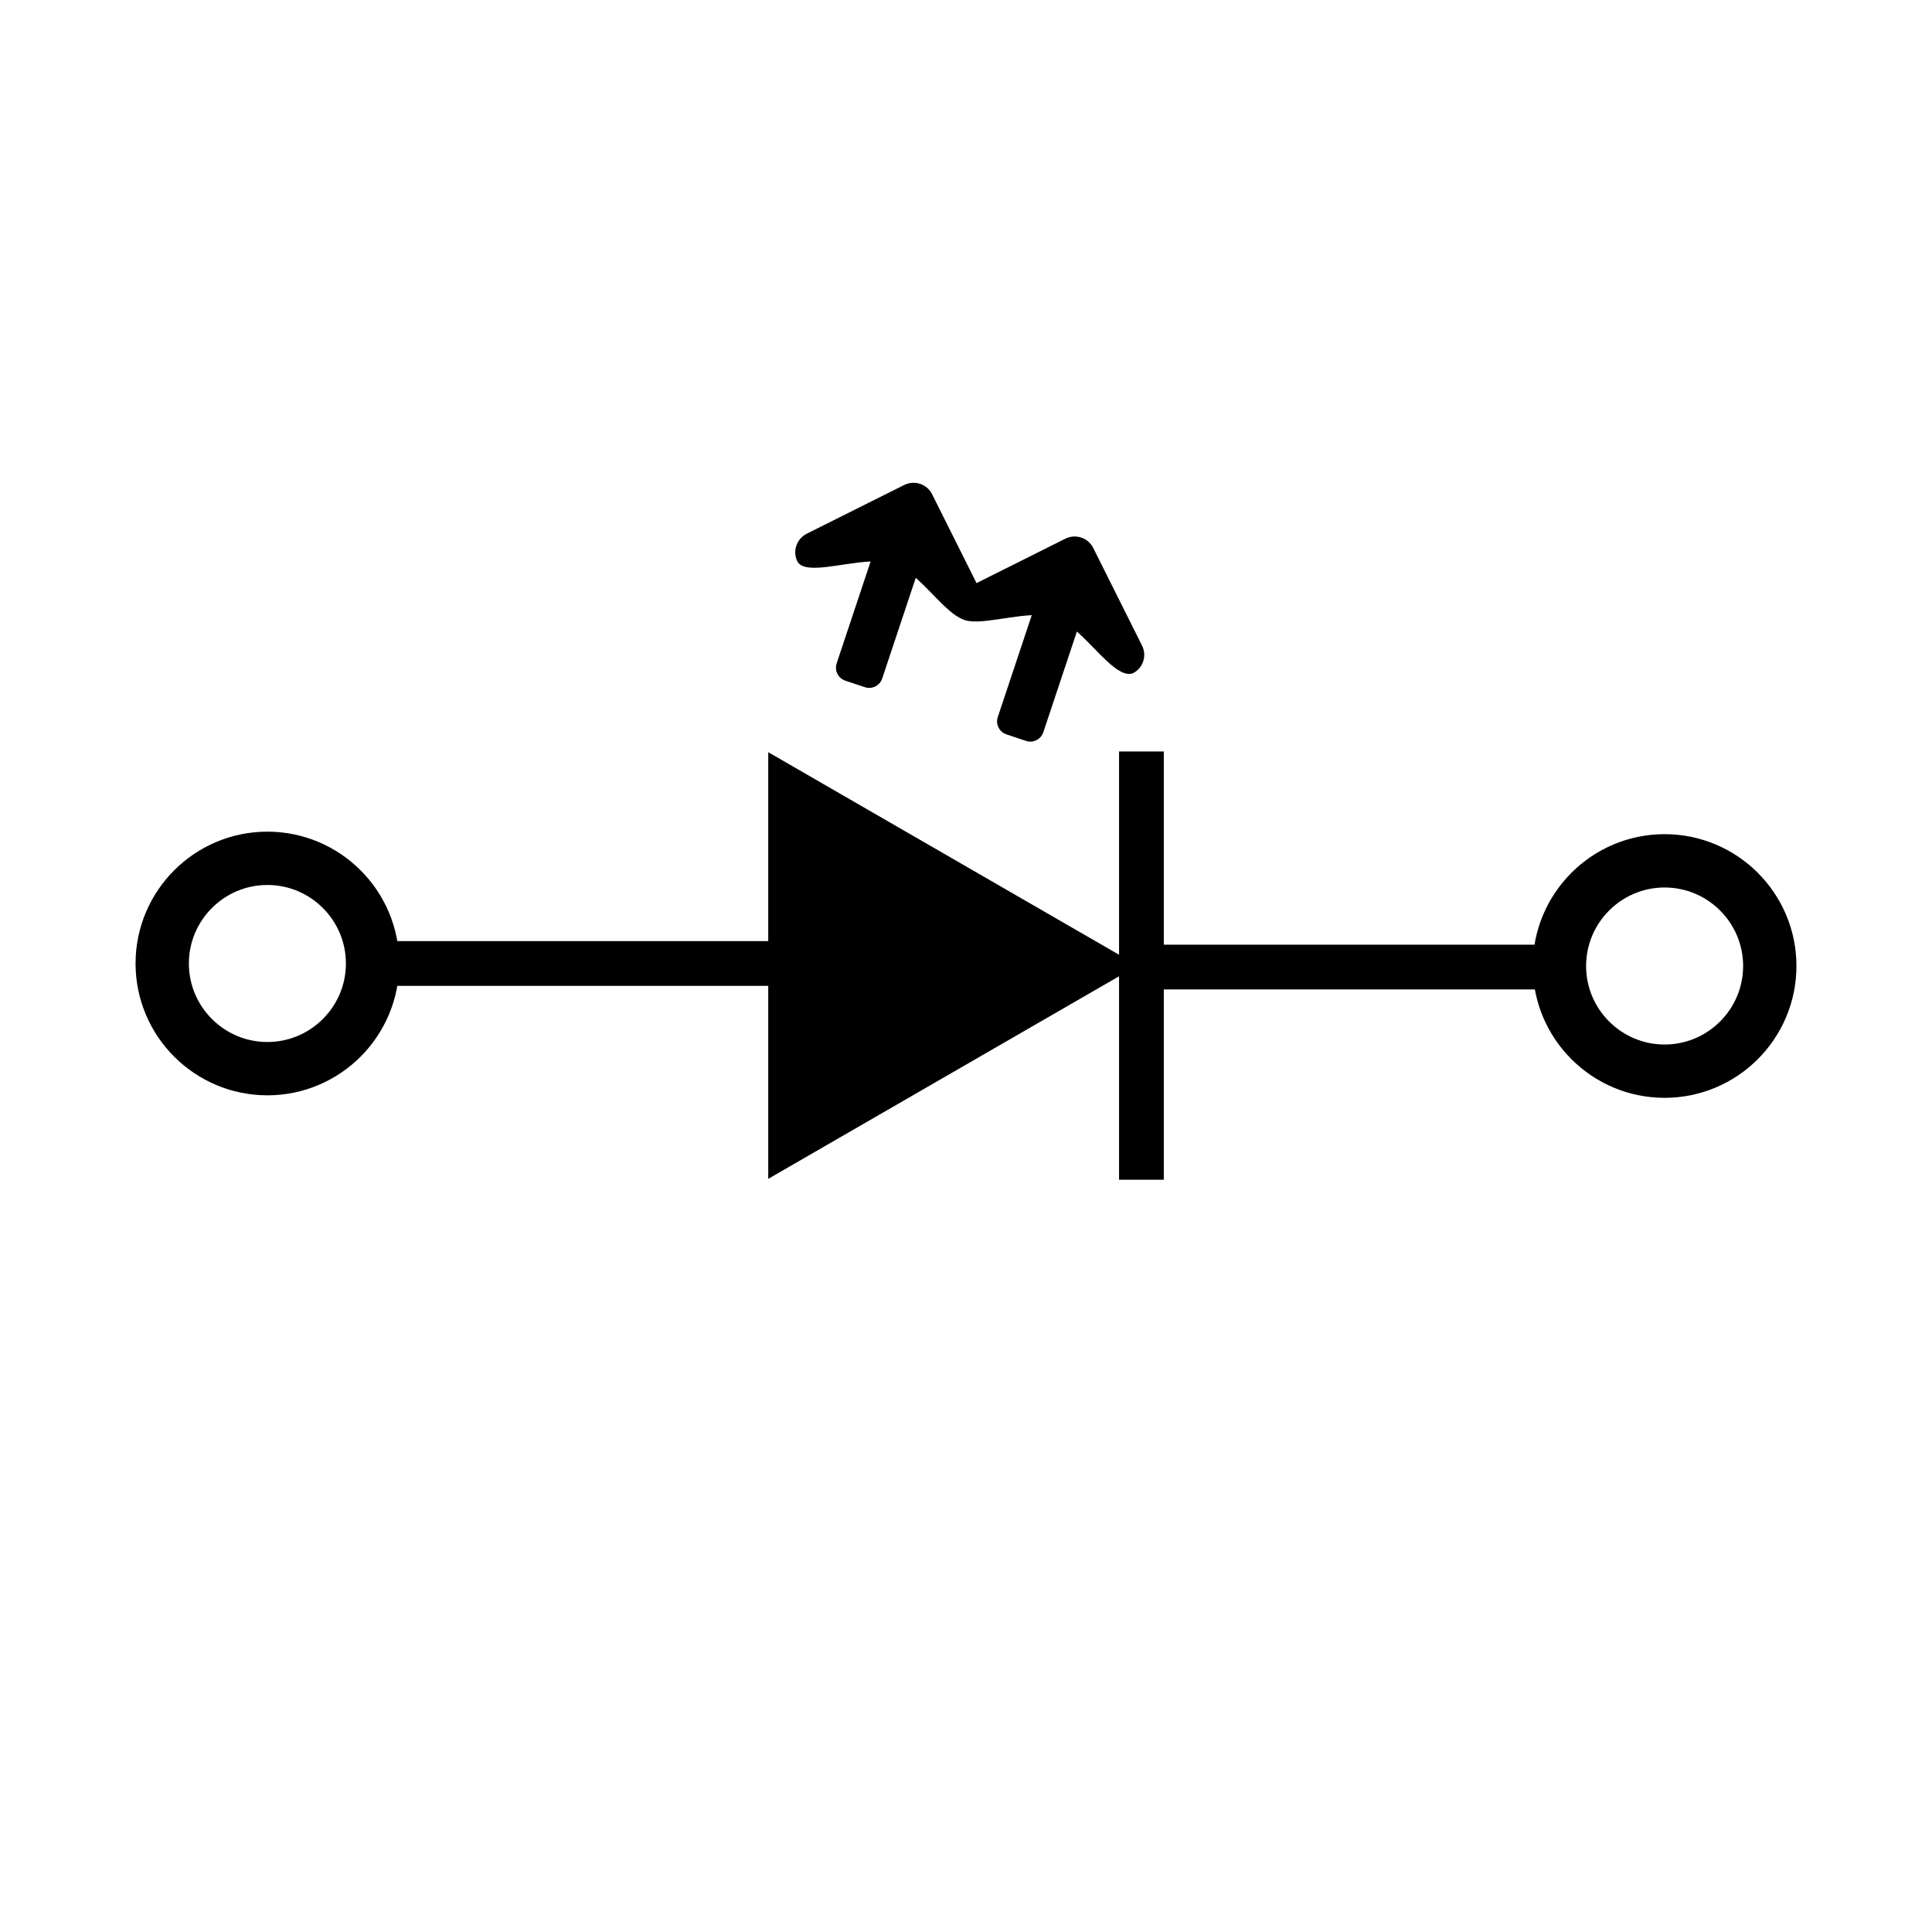
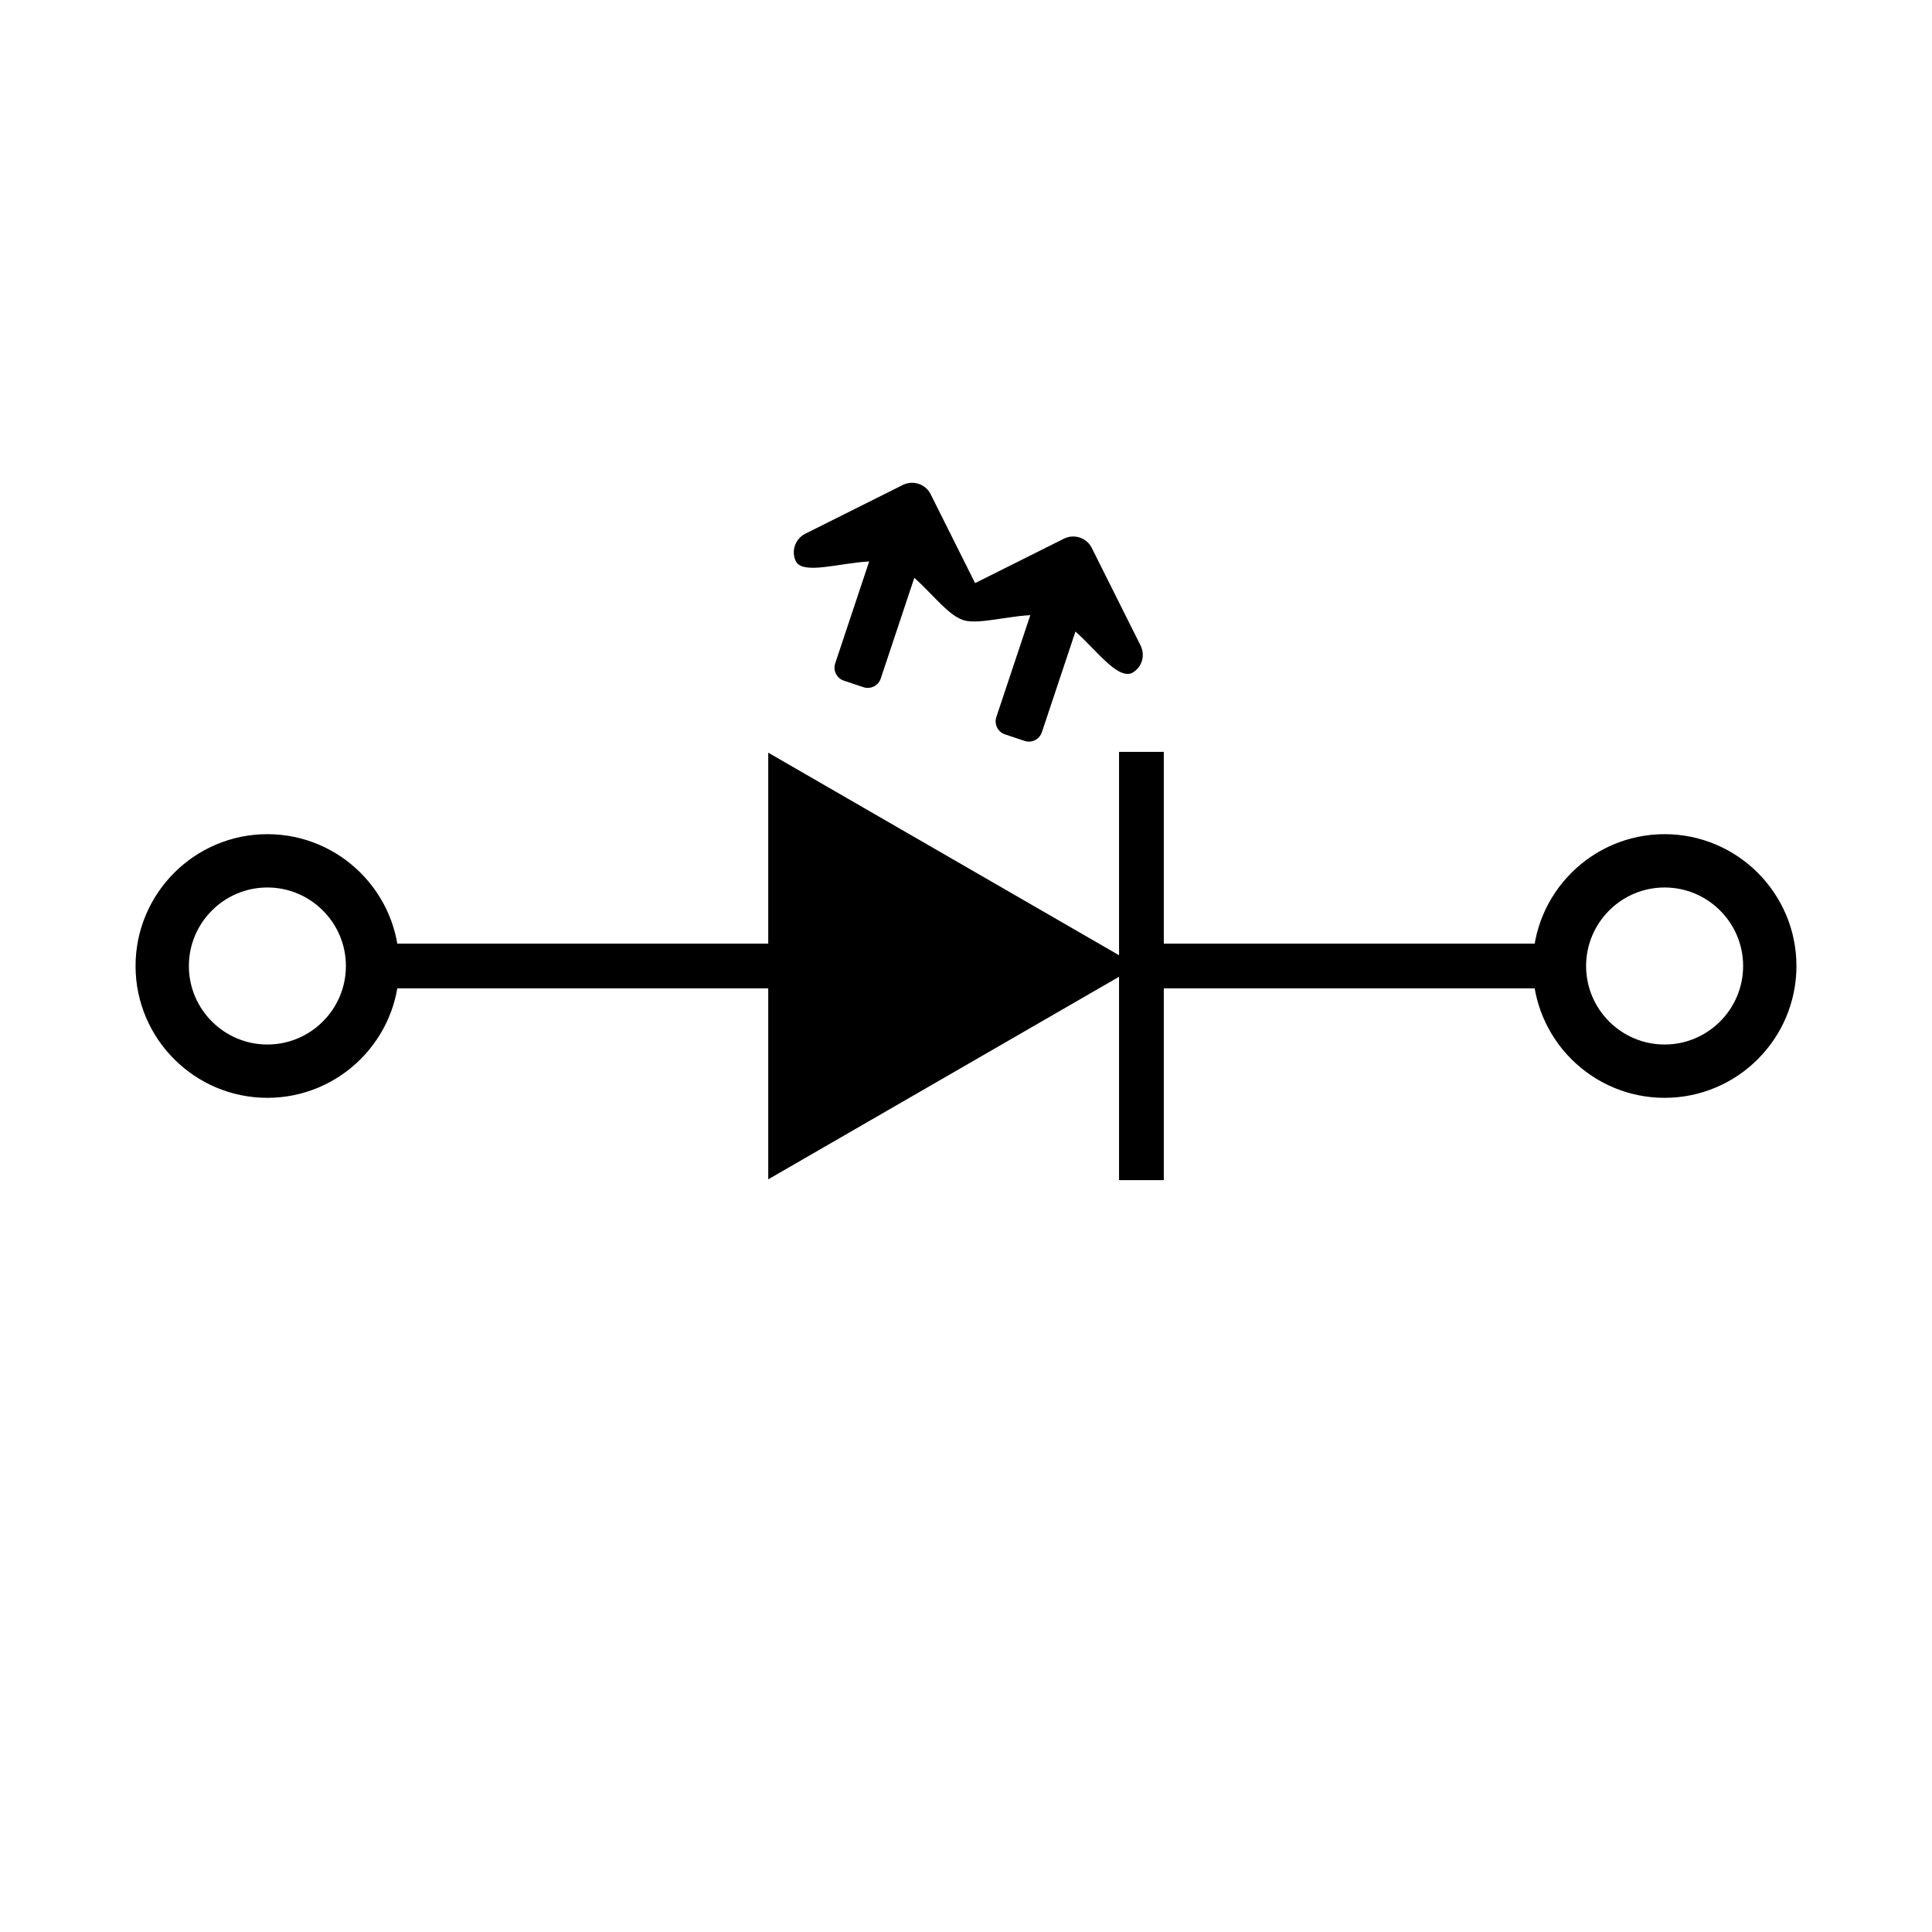
<svg xmlns="http://www.w3.org/2000/svg" version="1.1" width="200" height="200" viewBox="0 0 200 200" xml:space="preserve">
  <defs>
</defs>
  <g transform="matrix(0 0 0 0 0 0)" id="193412cc-88cf-4d89-ae80-60221efdb723">
</g>
  <g transform="matrix(1 0 0 1 100 100)" id="4fb807c7-9126-4af2-8bf9-f657ab04eeba">
    <rect style="stroke: none; stroke-width: 1; stroke-dasharray: none; stroke-linecap: butt; stroke-dashoffset: 0; stroke-linejoin: miter; stroke-miterlimit: 4; fill: rgb(255,255,255); fill-rule: nonzero; opacity: 1;" vector-effect="non-scaling-stroke" x="-100" y="-100" rx="0" ry="0" width="200" height="200" />
  </g>
-   <g transform="matrix(0 0.59 -0.59 0 98.65 99.95)" id="1e318528-d244-487a-be6f-0b6ea854c669">
+   <g transform="matrix(0 0.59 -0.59 0 98.65 100)" id="1e318528-d244-487a-be6f-0b6ea854c669">
    <polygon style="stroke: rgb(0,0,0); stroke-width: 0; stroke-dasharray: none; stroke-linecap: butt; stroke-dashoffset: 0; stroke-linejoin: miter; stroke-miterlimit: 4; fill: rgb(0,0,0); fill-rule: nonzero; opacity: 1;" vector-effect="non-scaling-stroke" points="-37.43,32.41 0,-32.41 37.43,32.41 " />
  </g>
  <g transform="matrix(-0.26 0 0 -0.26 172.32 100)">
    <path style="stroke: rgb(0,0,0); stroke-width: 5; stroke-dasharray: none; stroke-linecap: butt; stroke-dashoffset: 0; stroke-linejoin: miter; stroke-miterlimit: 4; fill: rgb(0,0,0); fill-rule: nonzero; opacity: 1;" vector-effect="non-scaling-stroke" transform=" translate(-50, -50)" d="M 50 92.875 C 26.358 92.875 7.125 73.642 7.125 50 C 7.125 26.358 26.358 7.125 50 7.125 C 73.642 7.125 92.875 26.358 92.875 50 C 92.875 73.642 73.642 92.875 50 92.875 z M 50 9.125 C 27.461 9.125 9.125 27.461 9.125 50 C 9.125 72.538 27.461 90.875 50 90.875 C 72.538 90.875 90.875 72.538 90.875 50 C 90.875 27.461 72.538 9.125 50 9.125 z" stroke-linecap="round" />
  </g>
-   <g transform="matrix(-0.64 0 0 -0.07 141.19 100.11)" id="ddd2e0c7-a766-43b9-9f04-cb4a169bfcdf">
+   <g transform="matrix(-0.64 0 0 -0.07 141.19 100)" id="ddd2e0c7-a766-43b9-9f04-cb4a169bfcdf">
    <rect style="stroke: rgb(0,0,0); stroke-width: 0; stroke-dasharray: none; stroke-linecap: butt; stroke-dashoffset: 0; stroke-linejoin: miter; stroke-miterlimit: 4; fill: rgb(0,0,0); fill-rule: nonzero; opacity: 1;" vector-effect="non-scaling-stroke" x="-33.085" y="-33.085" rx="0" ry="0" width="66.17" height="66.17" />
  </g>
-   <g transform="matrix(0.64 0 0 0.07 59.11 99.74)" id="ddd2e0c7-a766-43b9-9f04-cb4a169bfcdf">
+   <g transform="matrix(0.64 0 0 0.07 59.11 100)" id="ddd2e0c7-a766-43b9-9f04-cb4a169bfcdf">
    <rect style="stroke: rgb(0,0,0); stroke-width: 0; stroke-dasharray: none; stroke-linecap: butt; stroke-dashoffset: 0; stroke-linejoin: miter; stroke-miterlimit: 4; fill: rgb(0,0,0); fill-rule: nonzero; opacity: 1;" vector-effect="non-scaling-stroke" x="-33.085" y="-33.085" rx="0" ry="0" width="66.17" height="66.17" />
  </g>
-   <g transform="matrix(-0.26 0 0 -0.26 27.68 99.74)">
+   <g transform="matrix(-0.26 0 0 -0.26 27.68 100)">
    <path style="stroke: rgb(0,0,0); stroke-width: 5; stroke-dasharray: none; stroke-linecap: butt; stroke-dashoffset: 0; stroke-linejoin: miter; stroke-miterlimit: 4; fill: rgb(0,0,0); fill-rule: nonzero; opacity: 1;" vector-effect="non-scaling-stroke" transform=" translate(-50, -50)" d="M 50 92.875 C 26.358 92.875 7.125 73.642 7.125 50 C 7.125 26.358 26.358 7.125 50 7.125 C 73.642 7.125 92.875 26.358 92.875 50 C 92.875 73.642 73.642 92.875 50 92.875 z M 50 9.125 C 27.461 9.125 9.125 27.461 9.125 50 C 9.125 72.538 27.461 90.875 50 90.875 C 72.538 90.875 90.875 72.538 90.875 50 C 90.875 27.461 72.538 9.125 50 9.125 z" stroke-linecap="round" />
  </g>
-   <g transform="matrix(0 -0.67 0.07 0 118.16 99.96)" id="ddd2e0c7-a766-43b9-9f04-cb4a169bfcdf">
+   <g transform="matrix(0 -0.67 0.07 0 118.16 100)" id="ddd2e0c7-a766-43b9-9f04-cb4a169bfcdf">
    <rect style="stroke: rgb(0,0,0); stroke-width: 0; stroke-dasharray: none; stroke-linecap: butt; stroke-dashoffset: 0; stroke-linejoin: miter; stroke-miterlimit: 4; fill: rgb(0,0,0); fill-rule: nonzero; opacity: 1;" vector-effect="non-scaling-stroke" x="-33.085" y="-33.085" rx="0" ry="0" width="66.17" height="66.17" />
  </g>
-   <g transform="matrix(0.24 0.08 -0.08 0.24 100.15 63.2)">
+   <g transform="matrix(0.24 0.08 -0.08 0.24 100 63.2)">
    <g style="" vector-effect="non-scaling-stroke">
      <g transform="matrix(1.17 0 0 1.17 34.75 0)">
        <path style="stroke: rgb(0,0,0); stroke-width: 0; stroke-dasharray: none; stroke-linecap: butt; stroke-dashoffset: 0; stroke-linejoin: miter; stroke-miterlimit: 4; fill: rgb(0,0,0); fill-rule: nonzero; opacity: 1;" vector-effect="non-scaling-stroke" transform=" translate(-50.5, -50)" d="M 82.614 52.531 C 85.445 49.751 85.445 45.164 82.614 42.334 L 55.582 15.3 C 52.799 12.519 48.212 12.519 45.381 15.3 L 18.348 42.334 C 15.567 45.164 15.567 49.751 18.348 52.531 C 22.251 56.192 33.036 48.189 42.65 44.431 L 42.65 82.003 C 42.65 84.639 44.796 86.784 47.431 86.784 L 54.655 86.784 C 57.291 86.784 59.436 84.638 59.436 82.003 L 59.436 44.871 C 68.561 48.775 78.32 55.9 82.614 52.531 z" stroke-linecap="round" />
      </g>
      <g transform="matrix(1.17 0 0 1.17 -34.75 0)">
        <path style="stroke: rgb(0,0,0); stroke-width: 0; stroke-dasharray: none; stroke-linecap: butt; stroke-dashoffset: 0; stroke-linejoin: miter; stroke-miterlimit: 4; fill: rgb(0,0,0); fill-rule: nonzero; opacity: 1;" vector-effect="non-scaling-stroke" transform=" translate(-50.5, -50)" d="M 82.614 52.531 C 85.445 49.751 85.445 45.164 82.614 42.334 L 55.582 15.3 C 52.799 12.519 48.212 12.519 45.381 15.3 L 18.348 42.334 C 15.567 45.164 15.567 49.751 18.348 52.531 C 22.251 56.192 33.036 48.189 42.65 44.431 L 42.65 82.003 C 42.65 84.639 44.796 86.784 47.431 86.784 L 54.655 86.784 C 57.291 86.784 59.436 84.638 59.436 82.003 L 59.436 44.871 C 68.561 48.775 78.32 55.9 82.614 52.531 z" stroke-linecap="round" />
      </g>
    </g>
  </g>
</svg>
